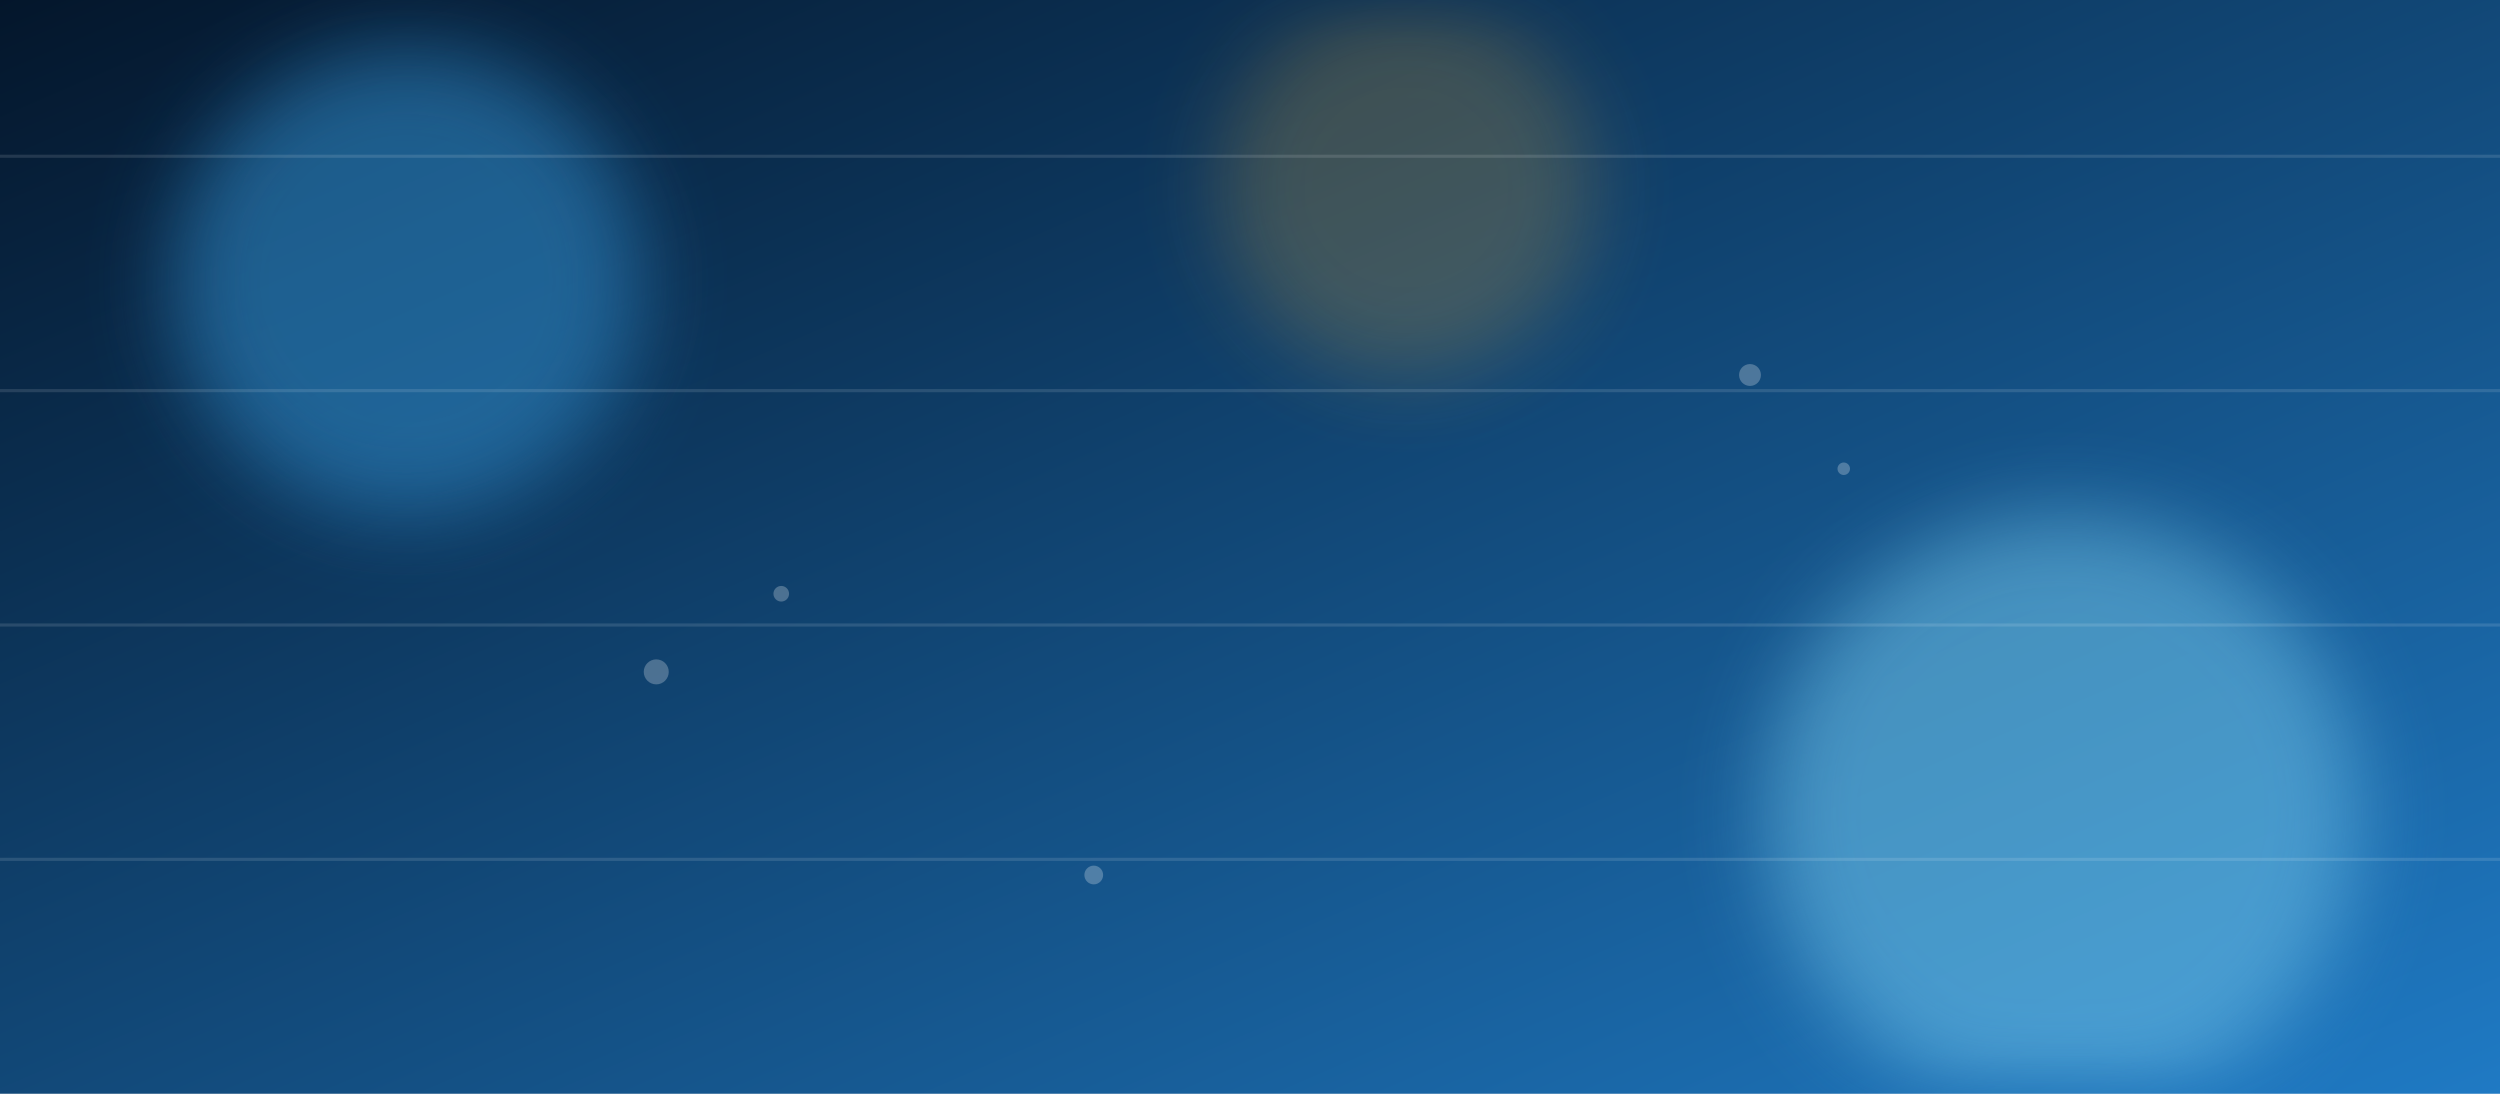
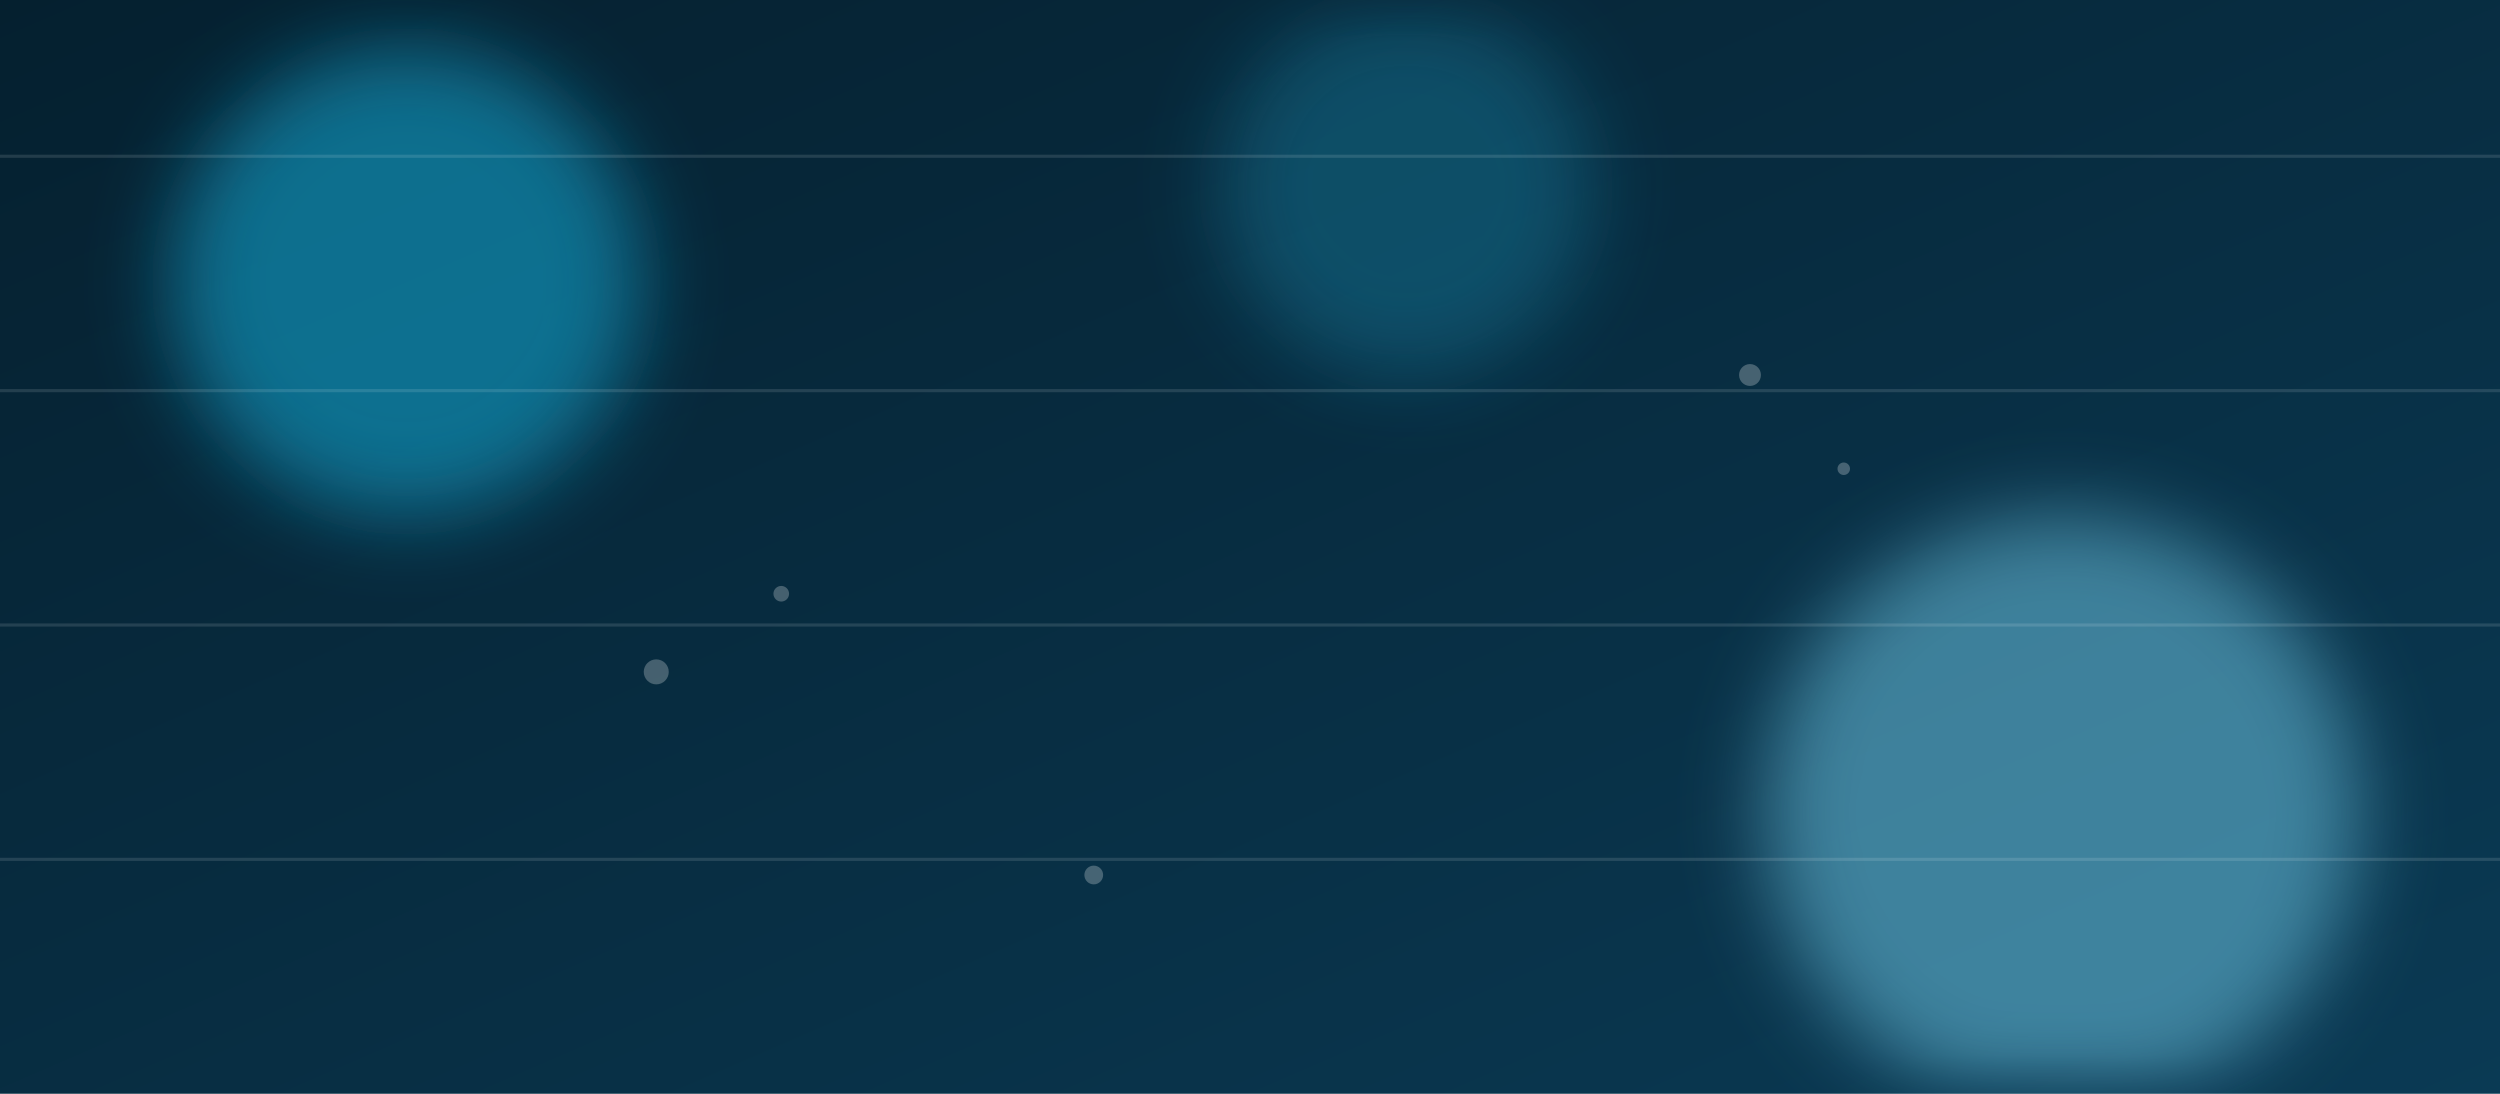
<svg xmlns="http://www.w3.org/2000/svg" viewBox="0 0 1600 700" width="1600" height="700" preserveAspectRatio="xMidYMid slice" role="img" aria-label="Placeholder background image">
  <defs>
    <linearGradient id="cBg" x1="0" y1="0" x2="1" y2="1">
-       <stop offset="0" stop-color="#04162b" />
-       <stop offset="1" stop-color="#1f7ac4" />
+       <stop offset="0" stop-color="#05202f" />
+       <stop offset="1" stop-color="#0A3A54" />
    </linearGradient>
    <filter id="cBlur">
      <feGaussianBlur stdDeviation="26" />
    </filter>
  </defs>
  <rect width="1600" height="700" fill="url(#cBg)" />
  <g filter="url(#cBlur)" opacity=".45">
-     <circle cx="260" cy="180" r="150" fill="#37a2e8" />
-     <circle cx="1320" cy="520" r="190" fill="#7fd4f5" />
-     <circle cx="900" cy="120" r="120" fill="#e8ad3a" opacity=".5" />
+     <circle cx="260" cy="180" r="150" fill="#19C9FA" />
+     <circle cx="1320" cy="520" r="190" fill="#7FE0FF" />
+     <circle cx="900" cy="120" r="120" fill="#19C9FA" opacity=".5" />
  </g>
  <g stroke="#ffffff" stroke-width="2" opacity=".12">
    <path d="M0 100h1600M0 250h1600M0 400h1600M0 550h1600" />
  </g>
  <g fill="#ffffff" opacity=".25">
    <circle cx="420" cy="430" r="8" />
    <circle cx="500" cy="380" r="5" />
    <circle cx="1120" cy="240" r="7" />
    <circle cx="1180" cy="300" r="4" />
    <circle cx="700" cy="560" r="6" />
  </g>
</svg>
